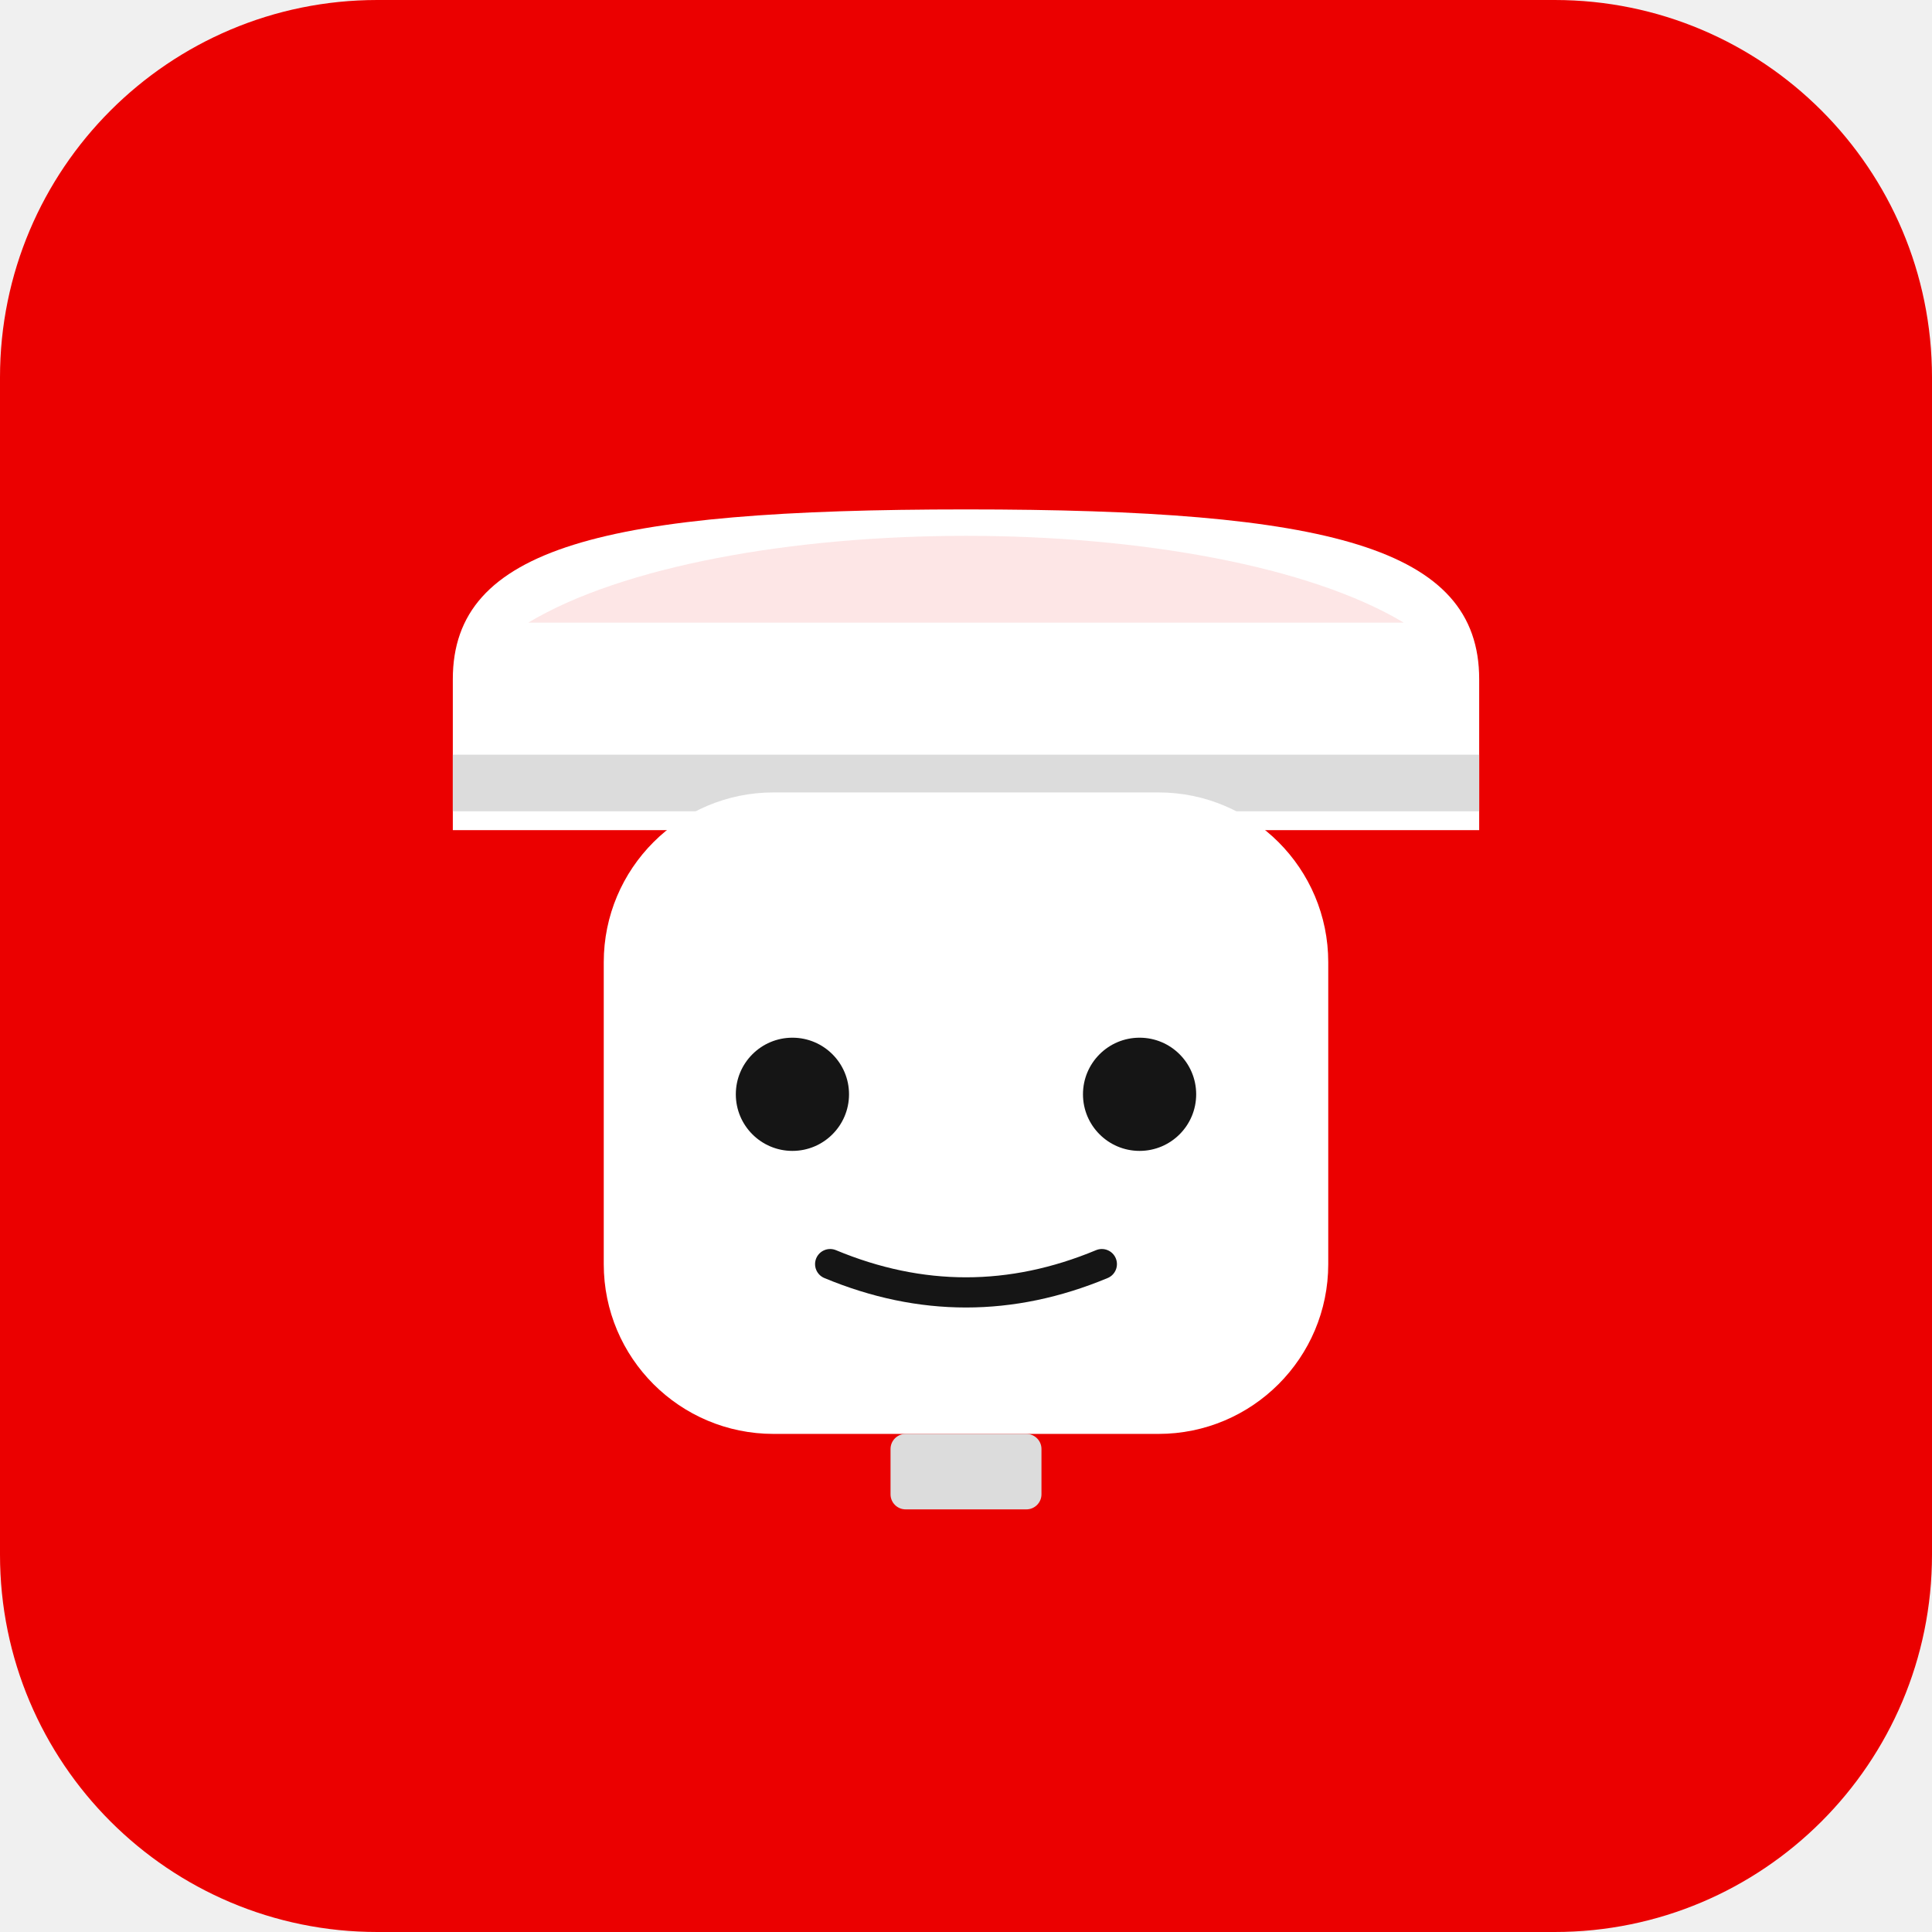
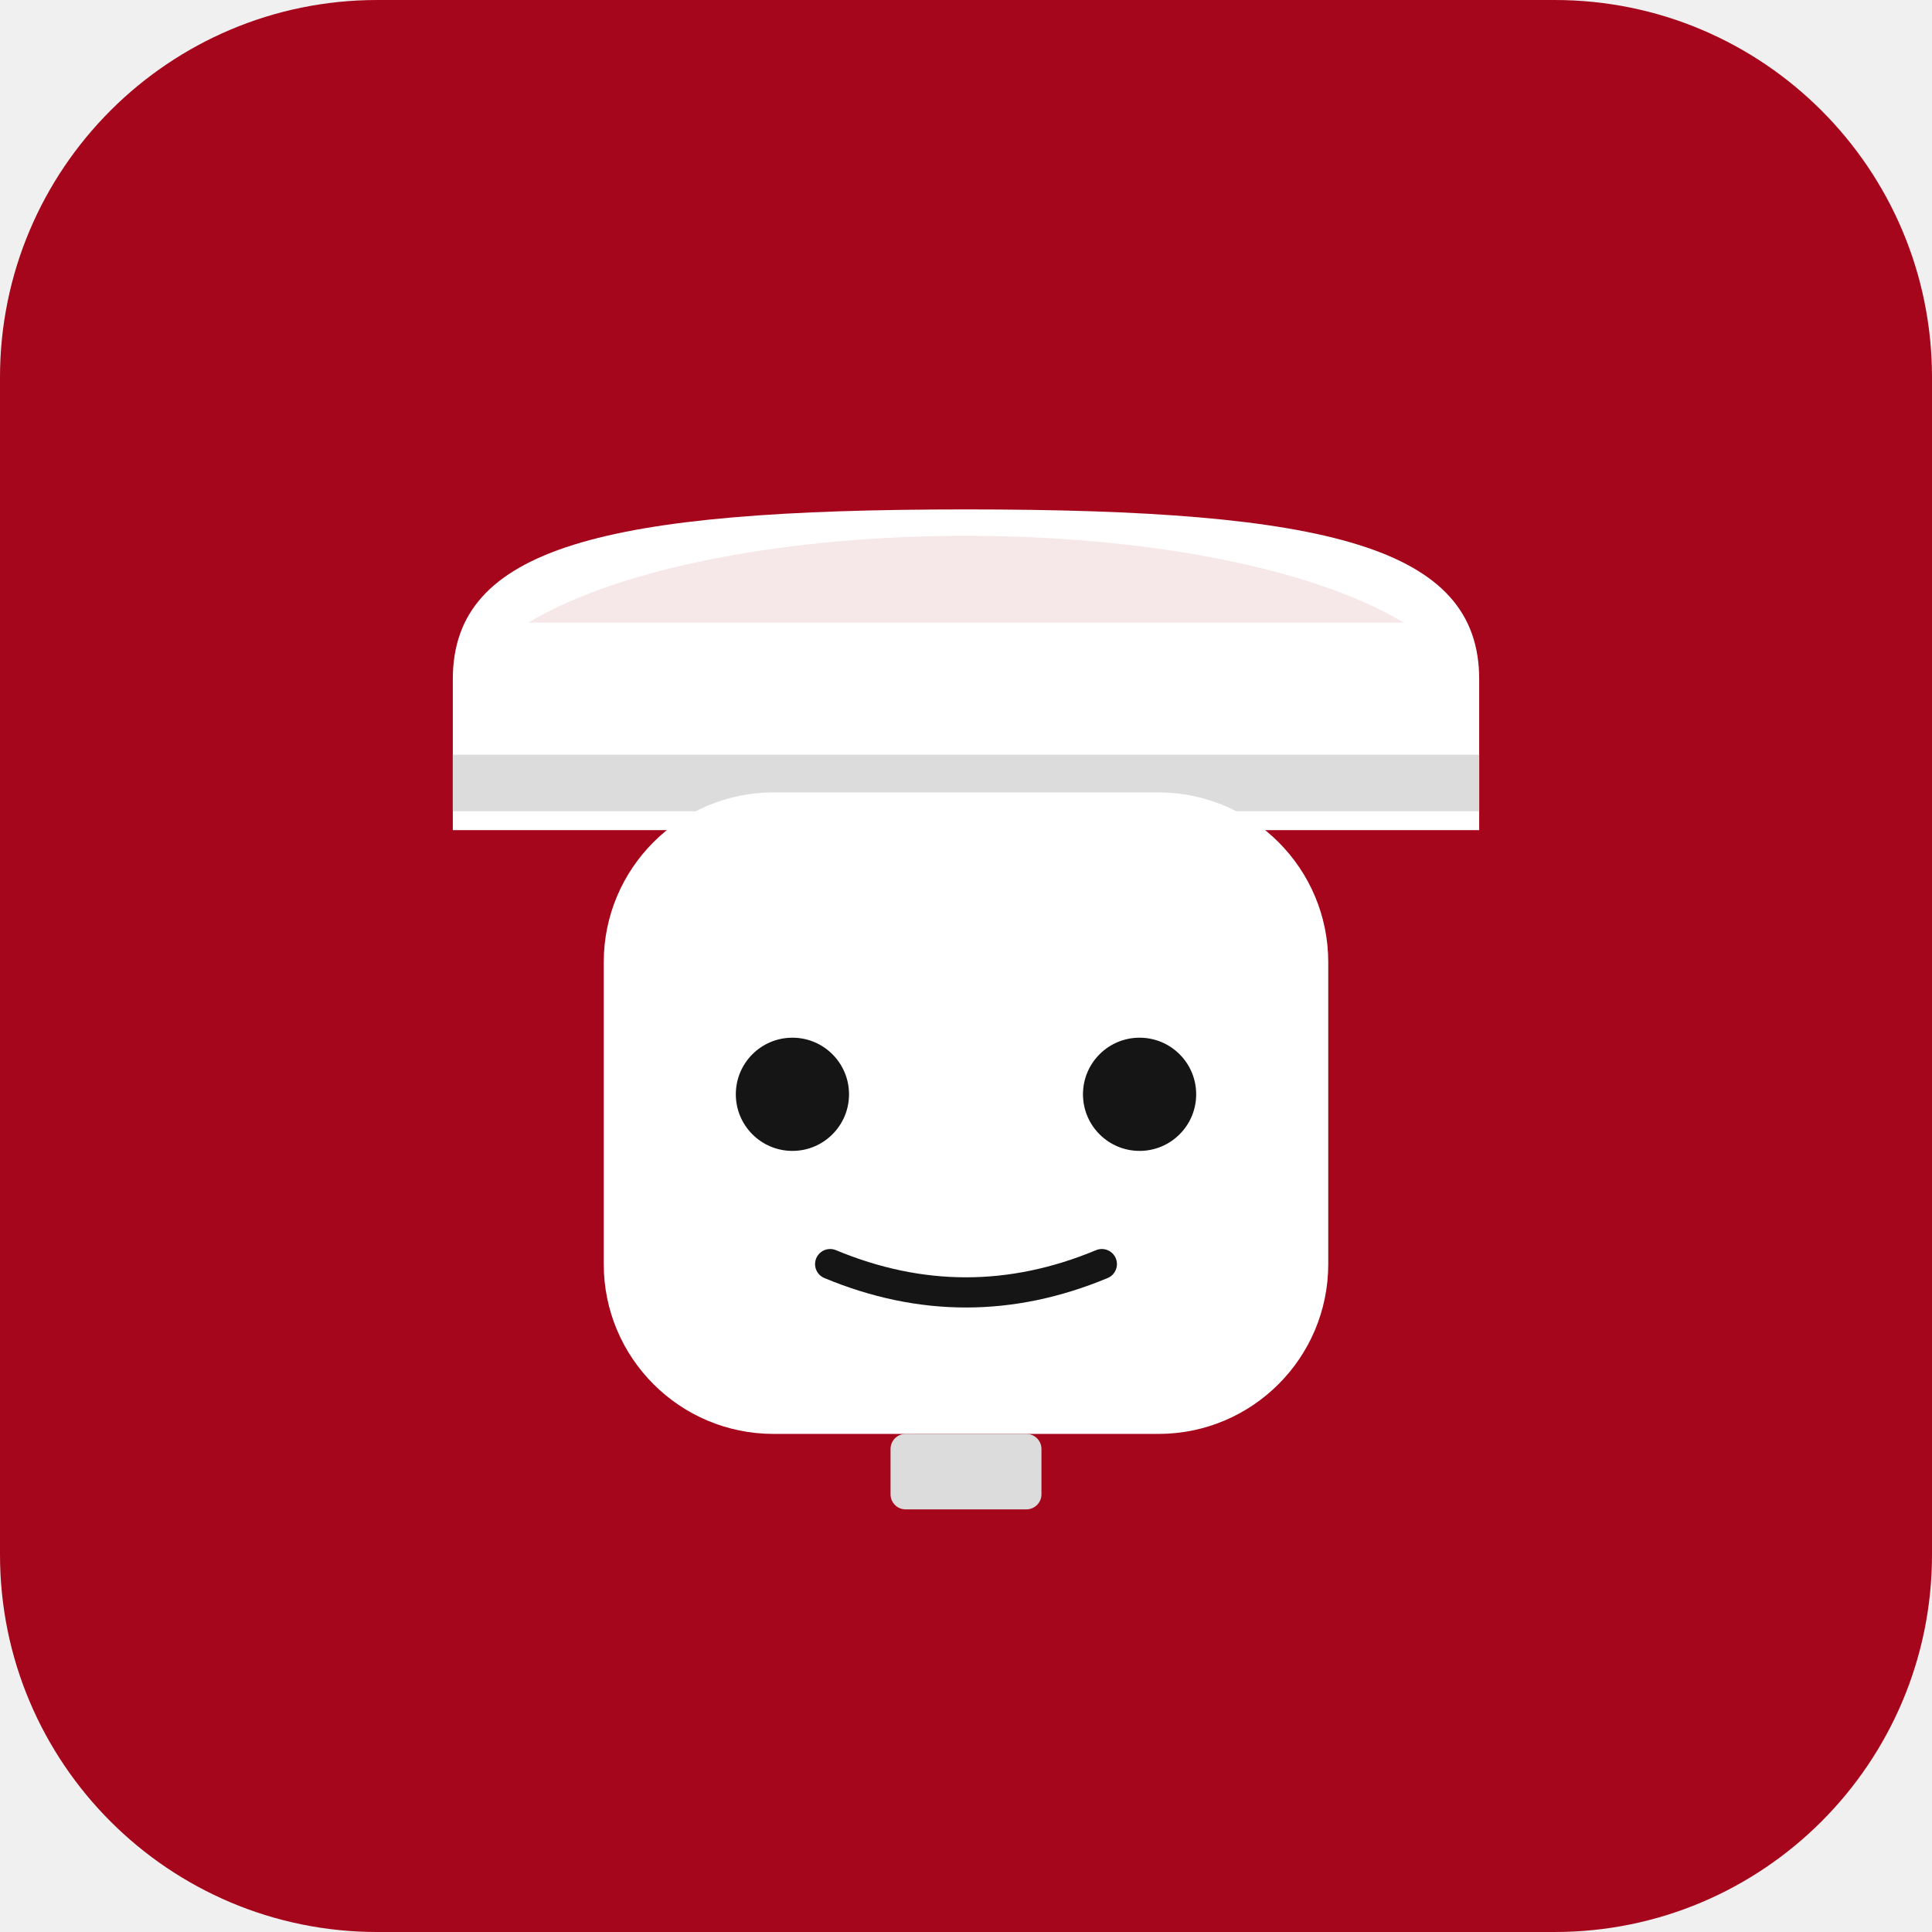
<svg xmlns="http://www.w3.org/2000/svg" width="512" height="512" viewBox="0 0 512 512" fill="none">
-   <rect width="512" height="512" rx="100" fill="#EB0000" />
+   <rect width="512" height="512" rx="100" fill="#A5061C" />
  <path d="M120 180C120 145 160 135 256 135C352 135 392 145 392 180V220H120V180Z" fill="white" />
  <rect x="120" y="200" width="272" height="15" fill="#DCDCDC" />
-   <path d="M256 142C210 142 165 150 140 165H372C347 150 302 142 256 142Z" fill="#EB0000" opacity="0.1" />
+   <path d="M256 142C210 142 165 150 140 165H372C347 150 302 142 256 142Z" fill="#A5061C" opacity="0.1" />
  <rect x="160" y="210" width="192" height="170" rx="45" fill="white" />
  <circle cx="210" cy="290" r="15" fill="#151515" />
  <circle cx="302" cy="290" r="15" fill="#151515" />
  <path d="M220 335Q256 350 292 335" stroke="#151515" stroke-width="8" stroke-linecap="round" />
  <rect x="236" y="380" width="40" height="20" rx="4" fill="#DCDCDC" />
</svg>
